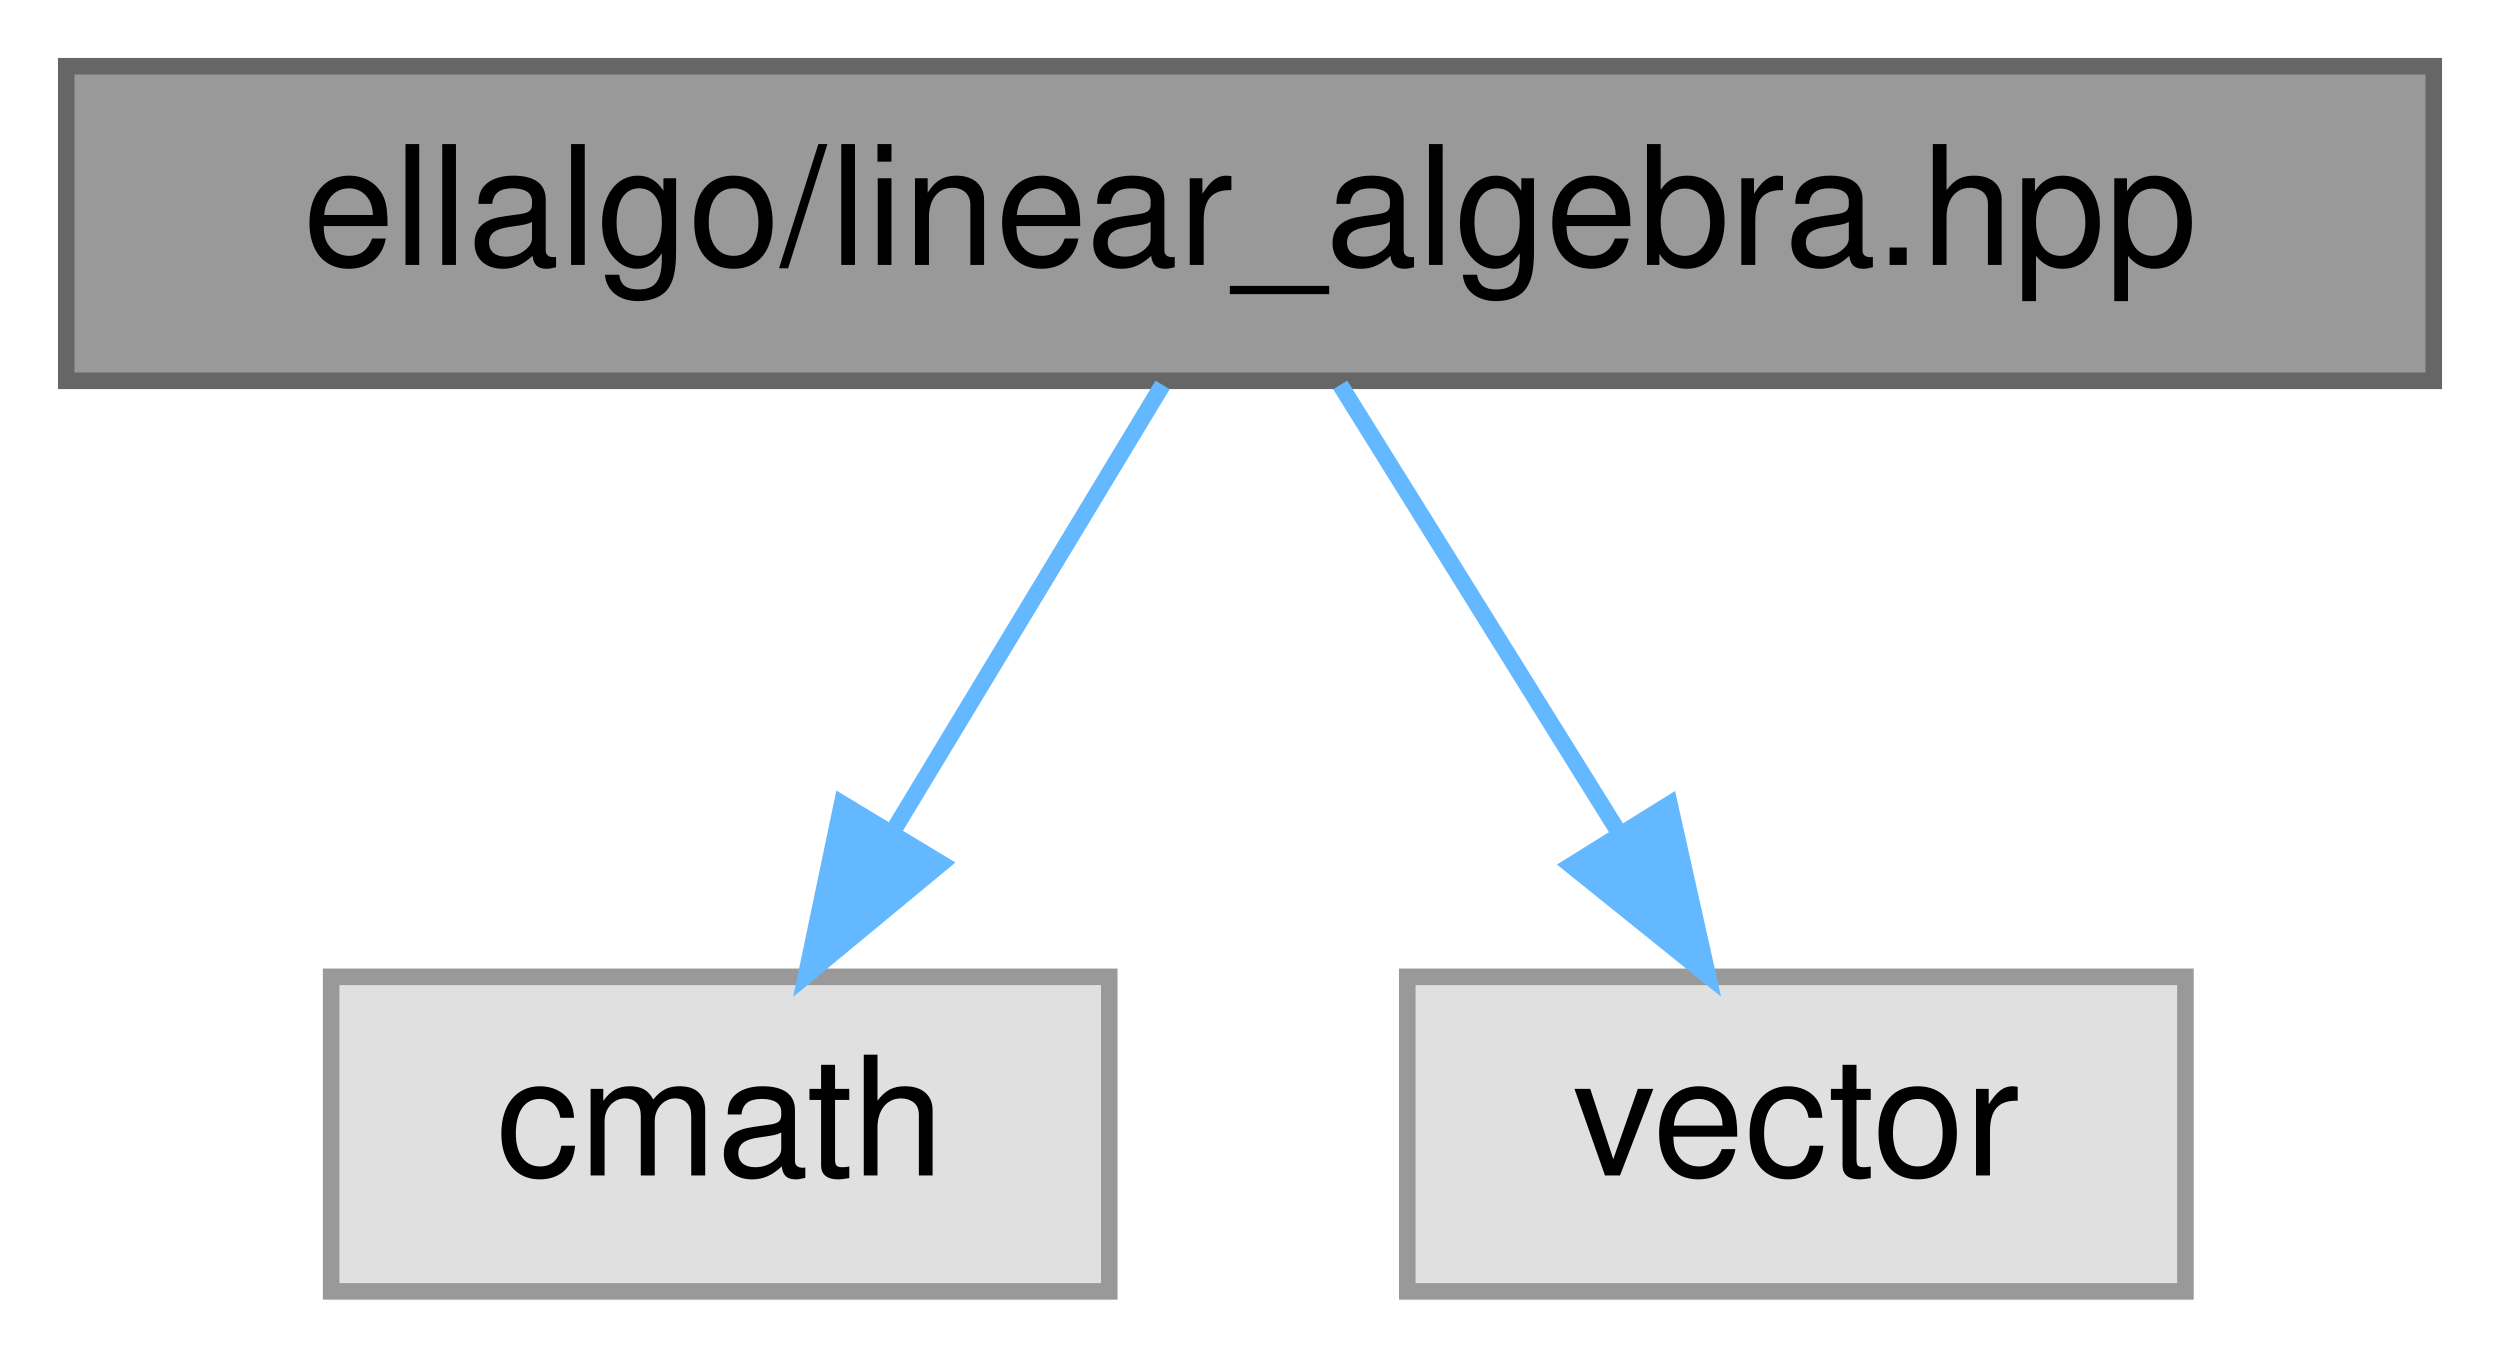
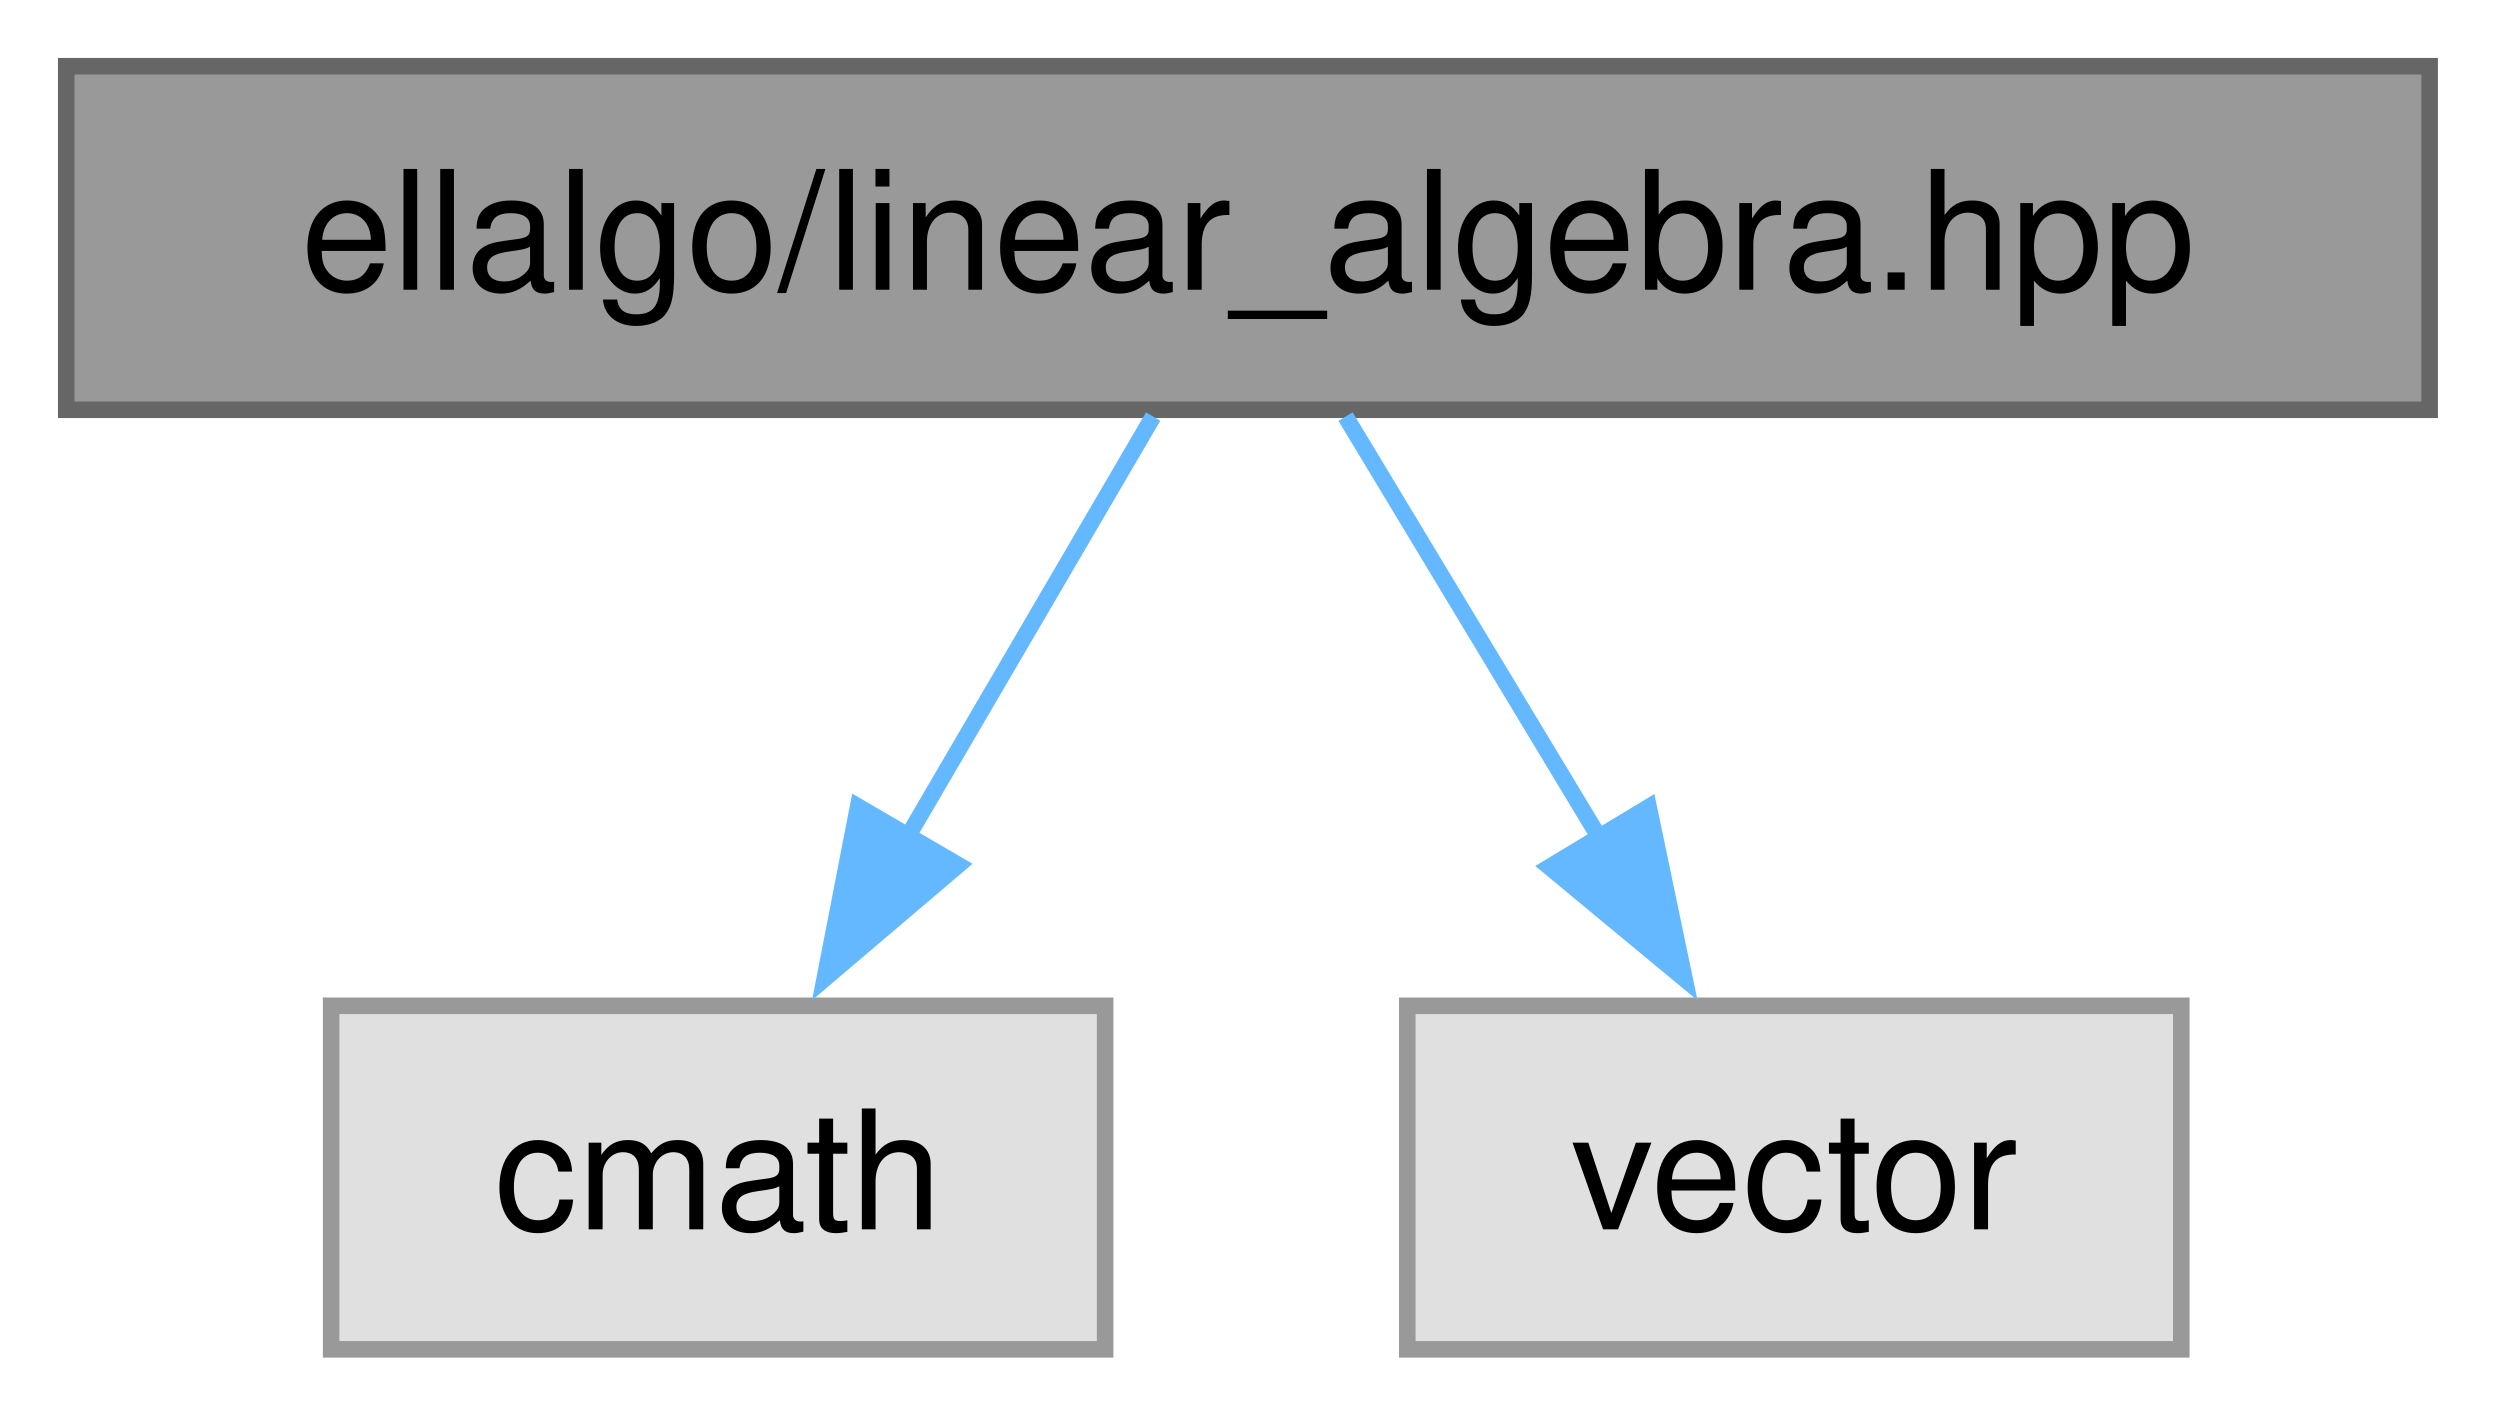
- <svg xmlns="http://www.w3.org/2000/svg" xmlns:xlink="http://www.w3.org/1999/xlink" width="151pt" height="82pt" viewBox="0.00 0.00 151.00 82.00">
-   <g id="graph0" class="graph" transform="scale(1 1) rotate(0) translate(4 78)">
+ <svg xmlns="http://www.w3.org/2000/svg" xmlns:xlink="http://www.w3.org/1999/xlink" width="151pt" height="86pt" viewBox="0.00 0.00 151.00 86.00">
+   <g id="graph0" class="graph" transform="scale(1 1) rotate(0) translate(4 81.5)">
    <g id="Node000001" class="node">
      <g id="a_Node000001">
        <a xlink:title="Basic linear algebra utilities for vectors and matrices.">
-           <polygon fill="#999999" stroke="#666666" points="143,-74 0,-74 0,-55 143,-55 143,-74" />
-           <text text-anchor="middle" x="71.5" y="-62" font-family="Helvetica,sans-Serif" font-size="10.00">ellalgo/linear_algebra.hpp</text>
+           <polygon fill="#999999" stroke="#666666" points="142.75,-77.5 0,-77.5 0,-56.75 142.75,-56.75 142.75,-77.5" />
+           <text xml:space="preserve" text-anchor="middle" x="71.38" y="-64" font-family="Helvetica,sans-Serif" font-size="10.00">ellalgo/linear_algebra.hpp</text>
        </a>
      </g>
    </g>
    <g id="Node000002" class="node">
      <g id="a_Node000002">
        <a xlink:title=" ">
-           <polygon fill="#e0e0e0" stroke="#999999" points="63,-19 16,-19 16,0 63,0 63,-19" />
-           <text text-anchor="middle" x="39.5" y="-7" font-family="Helvetica,sans-Serif" font-size="10.00">cmath</text>
+           <polygon fill="#e0e0e0" stroke="#999999" points="62.75,-20.75 16,-20.75 16,0 62.75,0 62.75,-20.75" />
+           <text xml:space="preserve" text-anchor="middle" x="39.38" y="-7.25" font-family="Helvetica,sans-Serif" font-size="10.00">cmath</text>
        </a>
      </g>
    </g>
    <g id="edge1_Node000001_Node000002" class="edge">
      <g id="a_edge1_Node000001_Node000002">
        <a xlink:title=" ">
-           <path fill="none" stroke="#63b8ff" d="M66.22,-54.75C61.79,-47.42 55.34,-36.73 49.88,-27.7" />
-           <polygon fill="#63b8ff" stroke="#63b8ff" points="52.85,-25.84 44.69,-19.09 46.86,-29.46 52.85,-25.84" />
+           <path fill="none" stroke="#63b8ff" d="M65.65,-56.34C61.51,-49.25 55.78,-39.44 50.72,-30.79" />
+           <polygon fill="#63b8ff" stroke="#63b8ff" points="53.88,-29.25 45.81,-22.39 47.83,-32.78 53.88,-29.25" />
        </a>
      </g>
    </g>
    <g id="Node000003" class="node">
      <g id="a_Node000003">
        <a xlink:title=" ">
-           <polygon fill="#e0e0e0" stroke="#999999" points="128,-19 81,-19 81,0 128,0 128,-19" />
-           <text text-anchor="middle" x="104.5" y="-7" font-family="Helvetica,sans-Serif" font-size="10.00">vector</text>
+           <polygon fill="#e0e0e0" stroke="#999999" points="127.75,-20.75 81,-20.75 81,0 127.75,0 127.75,-20.75" />
+           <text xml:space="preserve" text-anchor="middle" x="104.38" y="-7.25" font-family="Helvetica,sans-Serif" font-size="10.00">vector</text>
        </a>
      </g>
    </g>
    <g id="edge2_Node000001_Node000003" class="edge">
      <g id="a_edge2_Node000001_Node000003">
        <a xlink:title=" ">
-           <path fill="none" stroke="#63b8ff" d="M76.95,-54.75C81.51,-47.42 88.17,-36.73 93.79,-27.7" />
-           <polygon fill="#63b8ff" stroke="#63b8ff" points="96.84,-29.43 99.15,-19.09 90.9,-25.73 96.84,-29.43" />
+           <path fill="none" stroke="#63b8ff" d="M77.27,-56.34C81.55,-49.25 87.46,-39.44 92.67,-30.79" />
+           <polygon fill="#63b8ff" stroke="#63b8ff" points="95.58,-32.75 97.75,-22.37 89.59,-29.13 95.58,-32.75" />
        </a>
      </g>
    </g>
  </g>
</svg>
